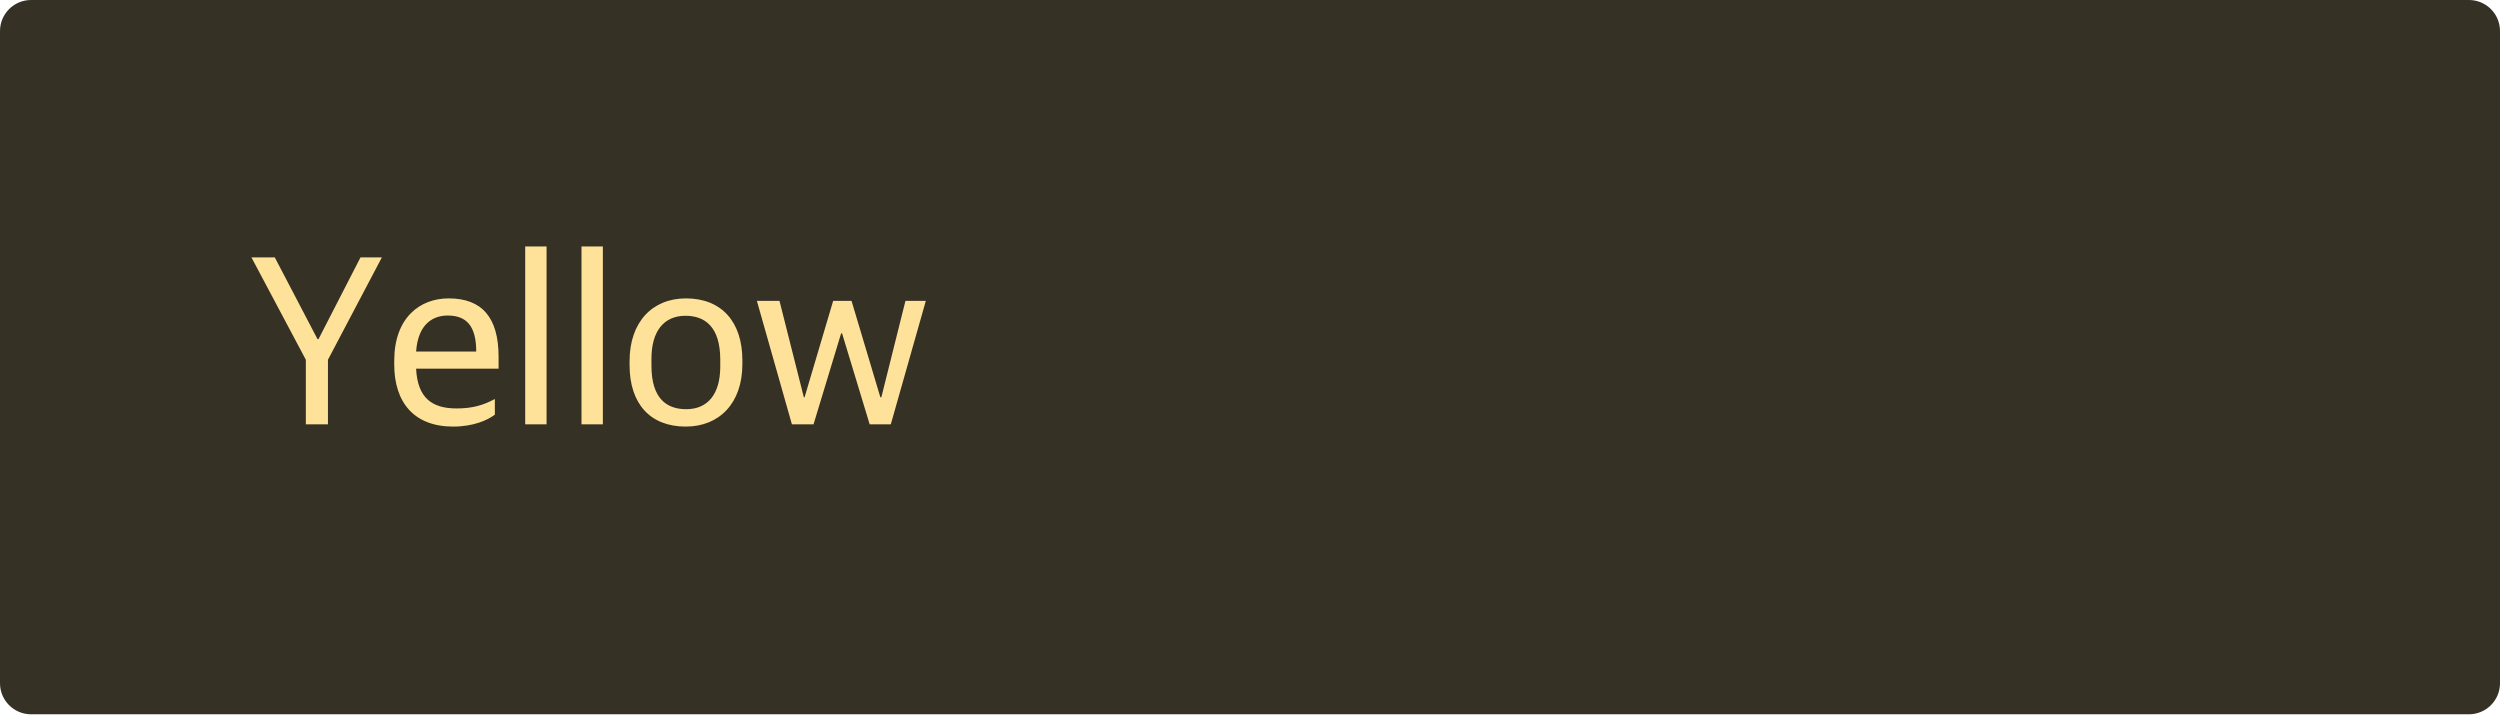
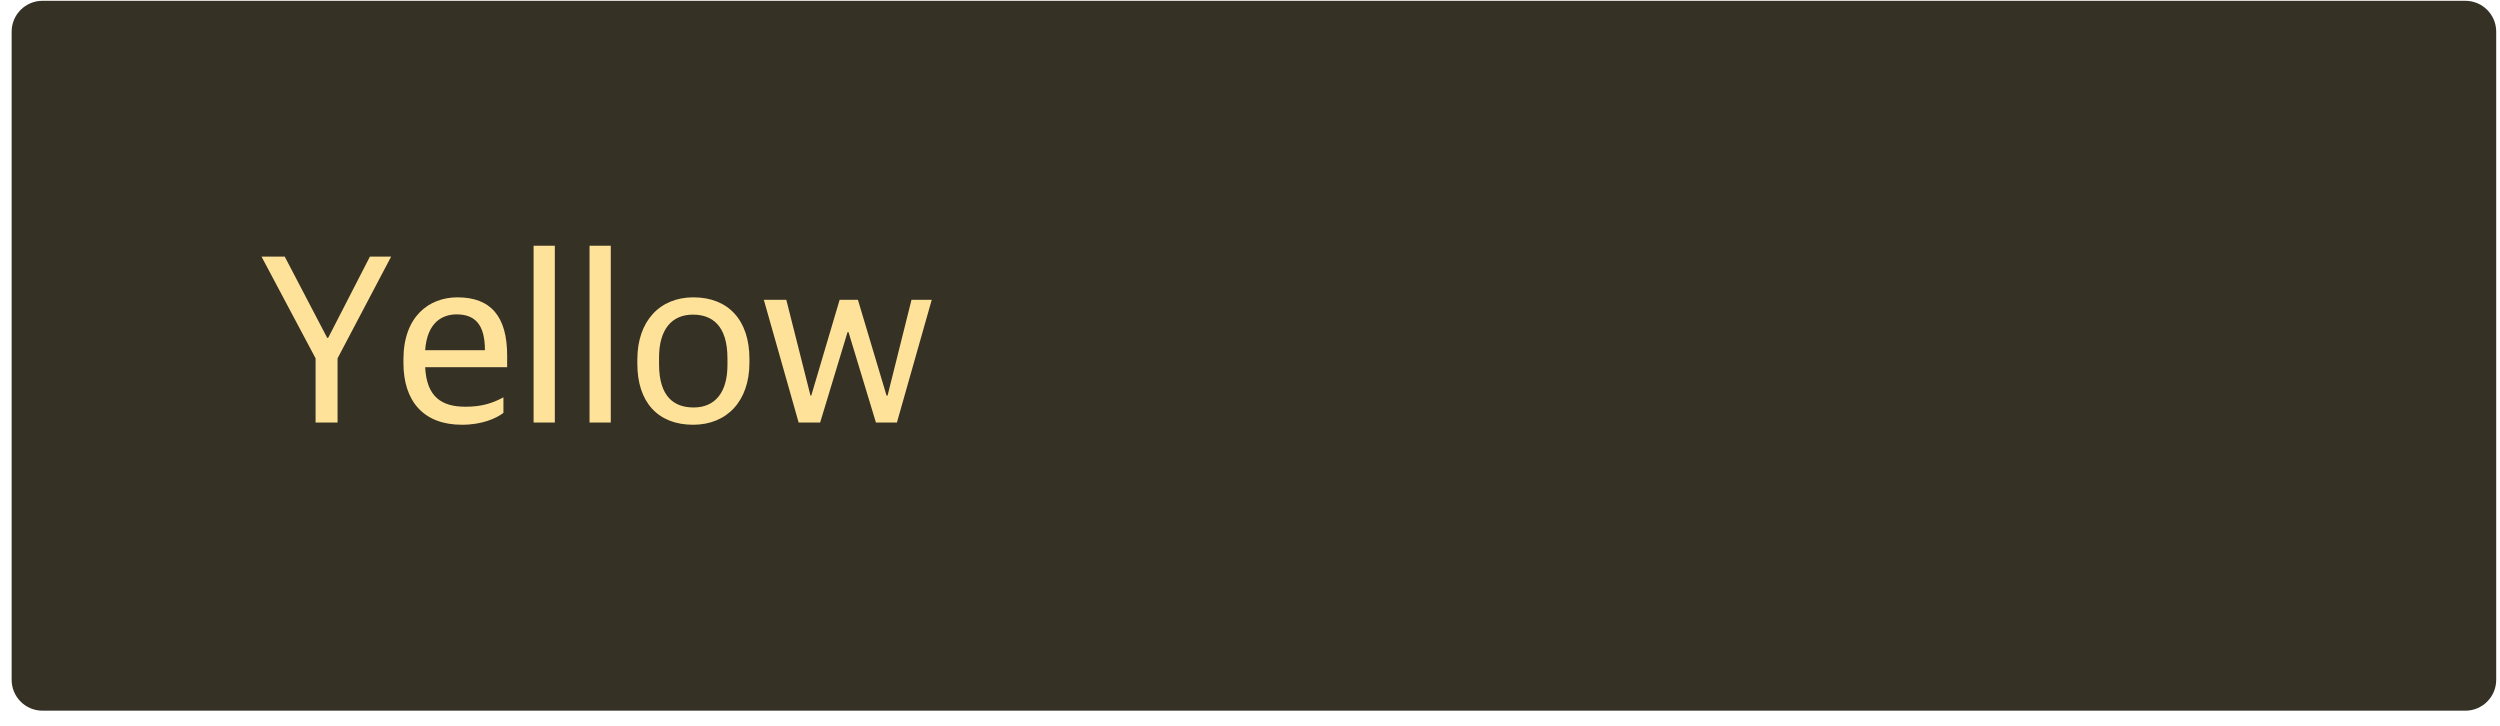
- <svg xmlns="http://www.w3.org/2000/svg" width="161" height="46" viewBox="0 0 161 46" fill="none">
-   <rect width="161" height="46" rx="2" fill="#353125" />
-   <path d="M19.696 27.328H21.12V23.168L24.592 16.576H23.216L20.512 21.84H20.448L17.696 16.576H16.192L19.696 23.168V27.328ZM29.181 27.472C30.493 27.472 31.405 27.056 31.869 26.704V25.696C31.149 26.08 30.461 26.304 29.405 26.304C27.821 26.304 26.893 25.632 26.797 23.744H32.109V22.976C32.109 20.48 31.069 19.216 28.893 19.216C27.037 19.216 25.389 20.464 25.389 23.232V23.472C25.389 25.92 26.669 27.472 29.181 27.472ZM28.829 20.32C30.029 20.32 30.669 20.976 30.669 22.64H26.797C26.925 20.816 27.933 20.32 28.829 20.32ZM33.823 27.328H35.199V15.872H33.823V27.328ZM37.448 27.328H38.824V15.872H37.448V27.328ZM44.161 27.472C46.337 27.472 47.809 25.952 47.809 23.456V23.2C47.809 20.704 46.449 19.216 44.177 19.216C42.001 19.216 40.545 20.752 40.545 23.248V23.52C40.545 26 41.873 27.472 44.161 27.472ZM44.193 26.352C42.961 26.352 41.953 25.696 41.953 23.552V23.104C41.953 21.328 42.753 20.336 44.145 20.336C45.377 20.336 46.385 21.024 46.385 23.168V23.6C46.385 25.376 45.585 26.352 44.193 26.352ZM50.999 27.328H52.391L54.167 21.472H54.231L56.007 27.328H57.367L59.623 19.376H58.311L56.759 25.584H56.695L54.839 19.376H53.655L51.815 25.584H51.767L50.199 19.376H48.743L50.999 27.328Z" fill="#FFE299" />
+ <svg xmlns="http://www.w3.org/2000/svg" width="162" height="47" viewBox="0 0 162 47" fill="none">
+   <rect x="0.754" y="0.052" width="161" height="46" rx="2" fill="#353125" />
+   <path d="M20.45 27.38H21.874V23.22L25.346 16.628H23.97L21.266 21.892H21.202L18.45 16.628H16.946L20.45 23.22V27.38ZM29.935 27.524C31.247 27.524 32.159 27.108 32.623 26.756V25.748C31.903 26.132 31.215 26.356 30.159 26.356C28.575 26.356 27.647 25.684 27.551 23.796H32.863V23.028C32.863 20.532 31.823 19.268 29.647 19.268C27.791 19.268 26.143 20.516 26.143 23.284V23.524C26.143 25.972 27.423 27.524 29.935 27.524ZM29.583 20.372C30.783 20.372 31.423 21.028 31.423 22.692H27.551C27.679 20.868 28.687 20.372 29.583 20.372ZM34.577 27.38H35.953V15.924H34.577V27.38ZM38.202 27.38H39.578V15.924H38.202V27.38ZM44.915 27.524C47.091 27.524 48.563 26.004 48.563 23.508V23.252C48.563 20.756 47.203 19.268 44.931 19.268C42.755 19.268 41.299 20.804 41.299 23.3V23.572C41.299 26.052 42.627 27.524 44.915 27.524ZM44.947 26.404C43.715 26.404 42.707 25.748 42.707 23.604V23.156C42.707 21.38 43.507 20.388 44.899 20.388C46.131 20.388 47.139 21.076 47.139 23.22V23.652C47.139 25.428 46.339 26.404 44.947 26.404ZM51.752 27.38H53.145L54.92 21.524H54.984L56.761 27.38H58.12L60.377 19.428H59.065L57.513 25.636H57.449L55.593 19.428H54.408L52.569 25.636H52.52L50.953 19.428H49.496L51.752 27.38Z" fill="#FFE299" />
</svg>
